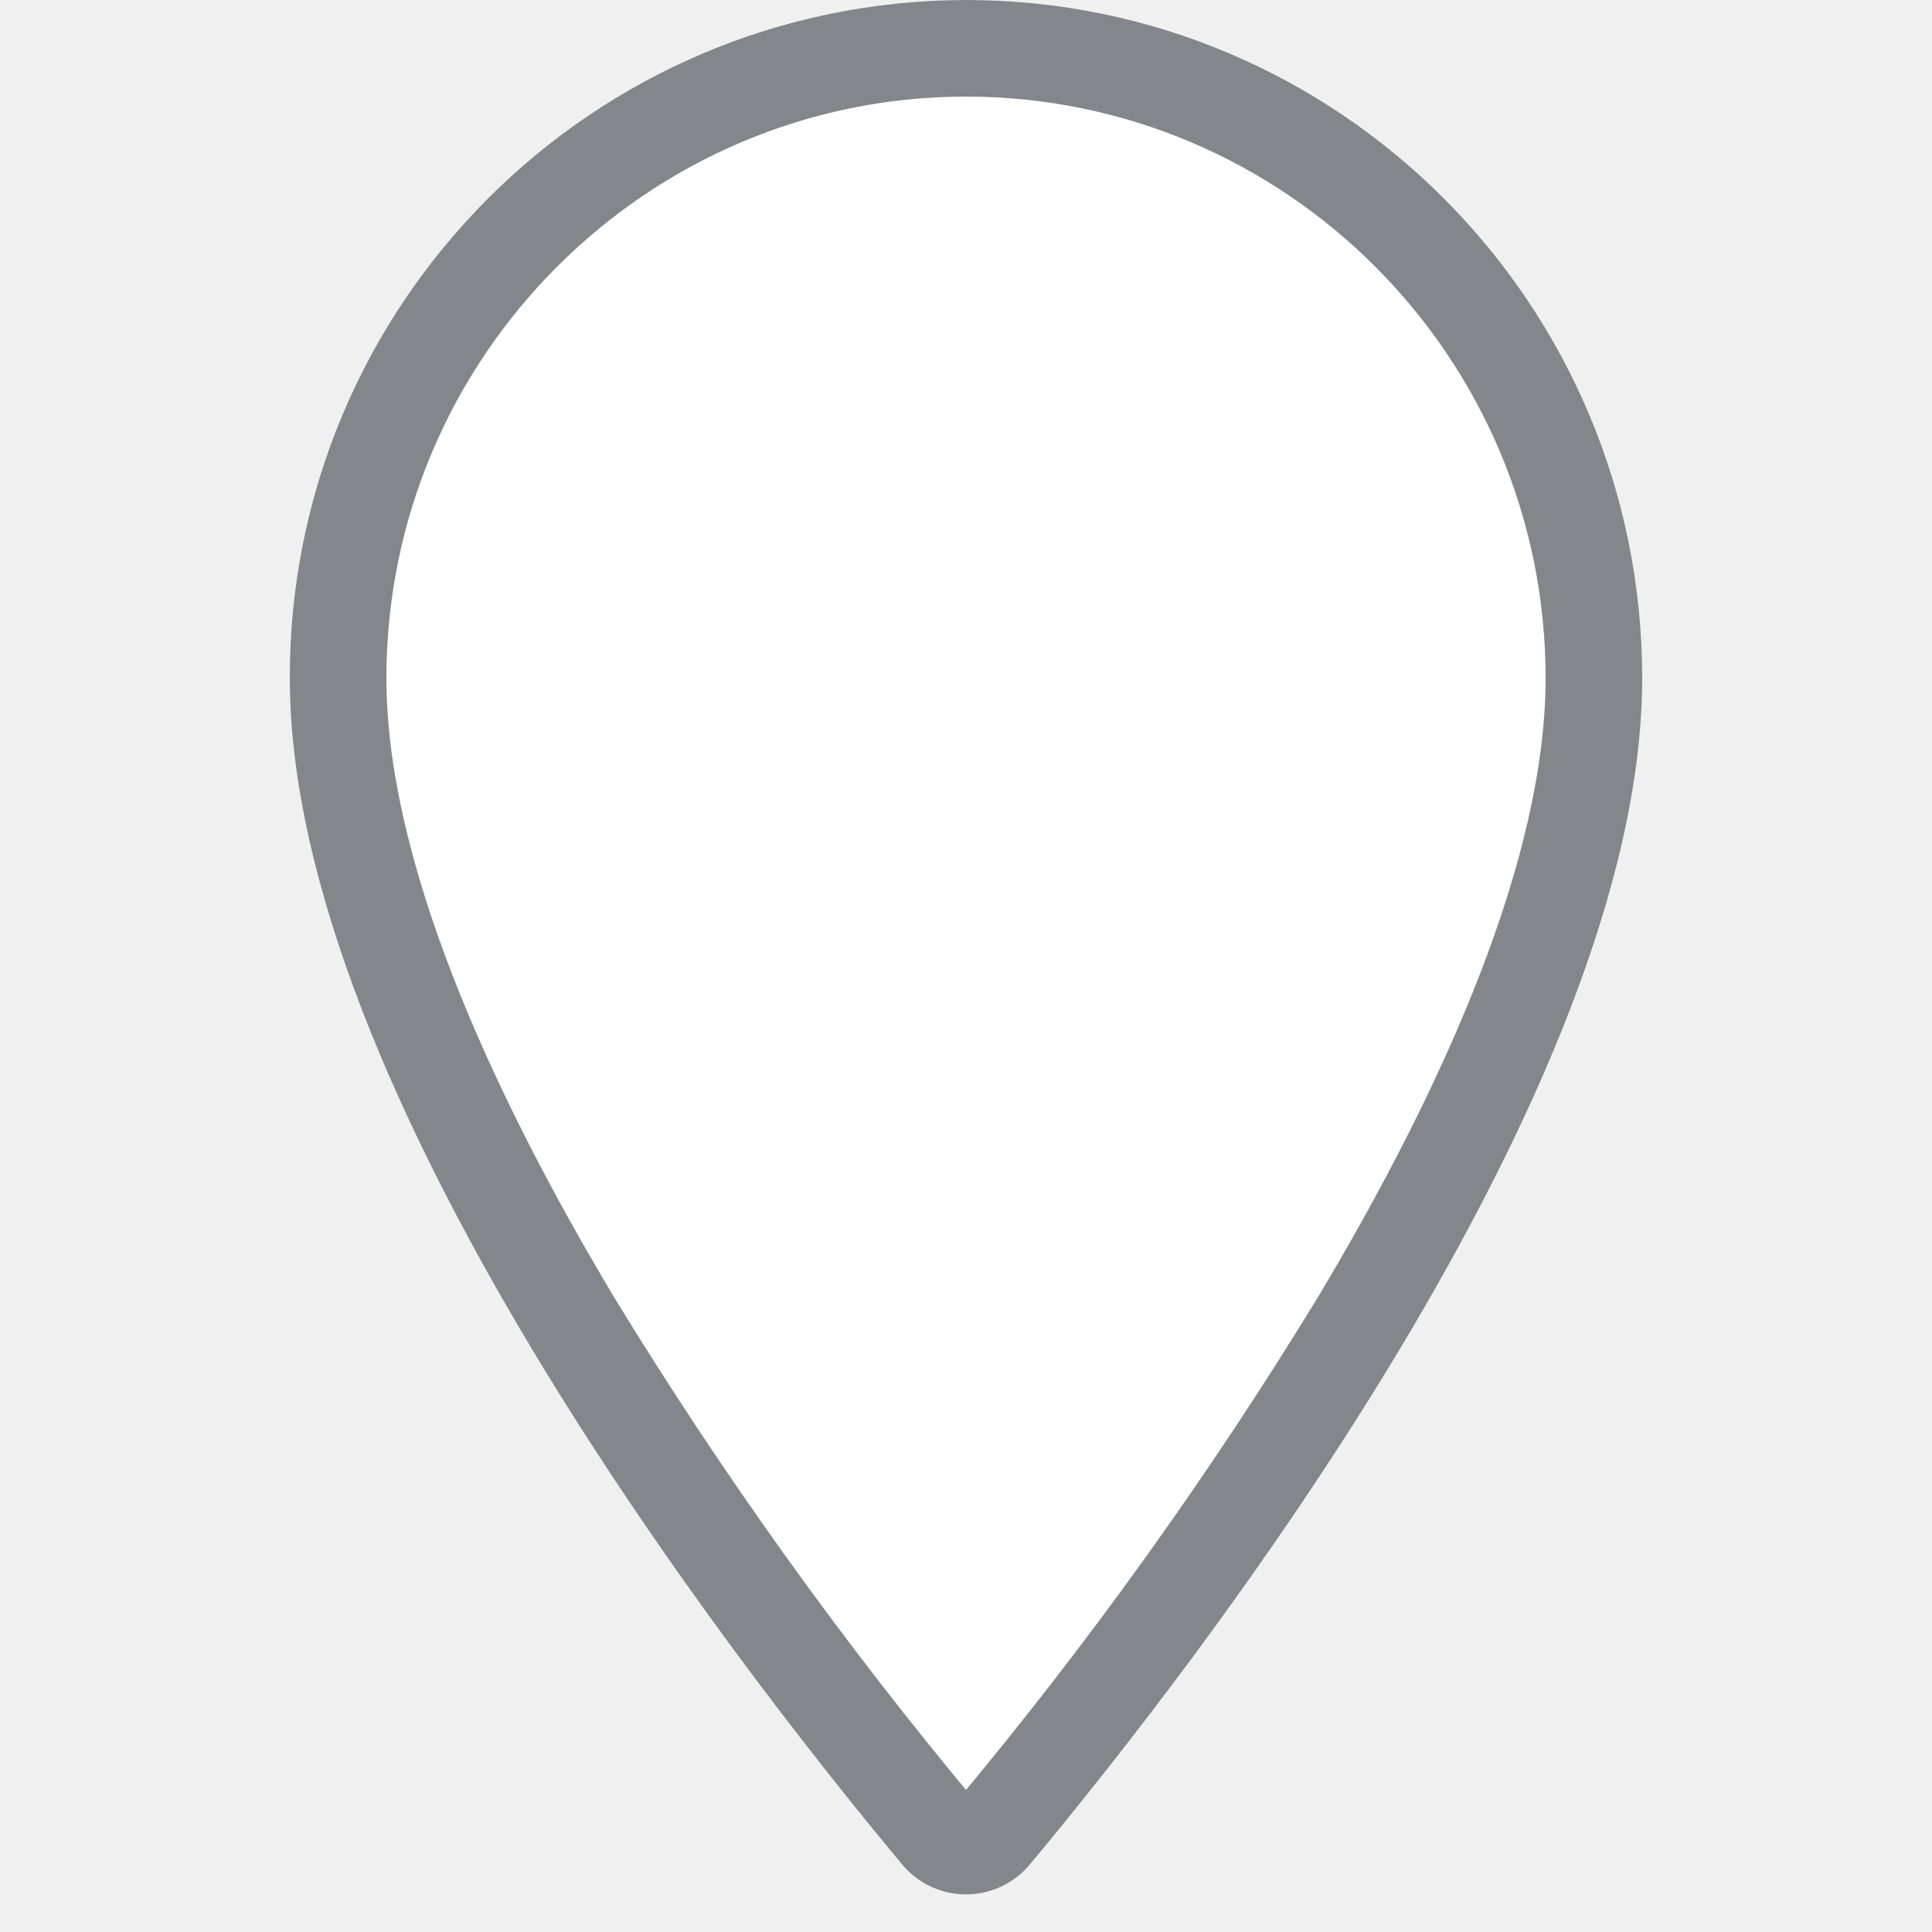
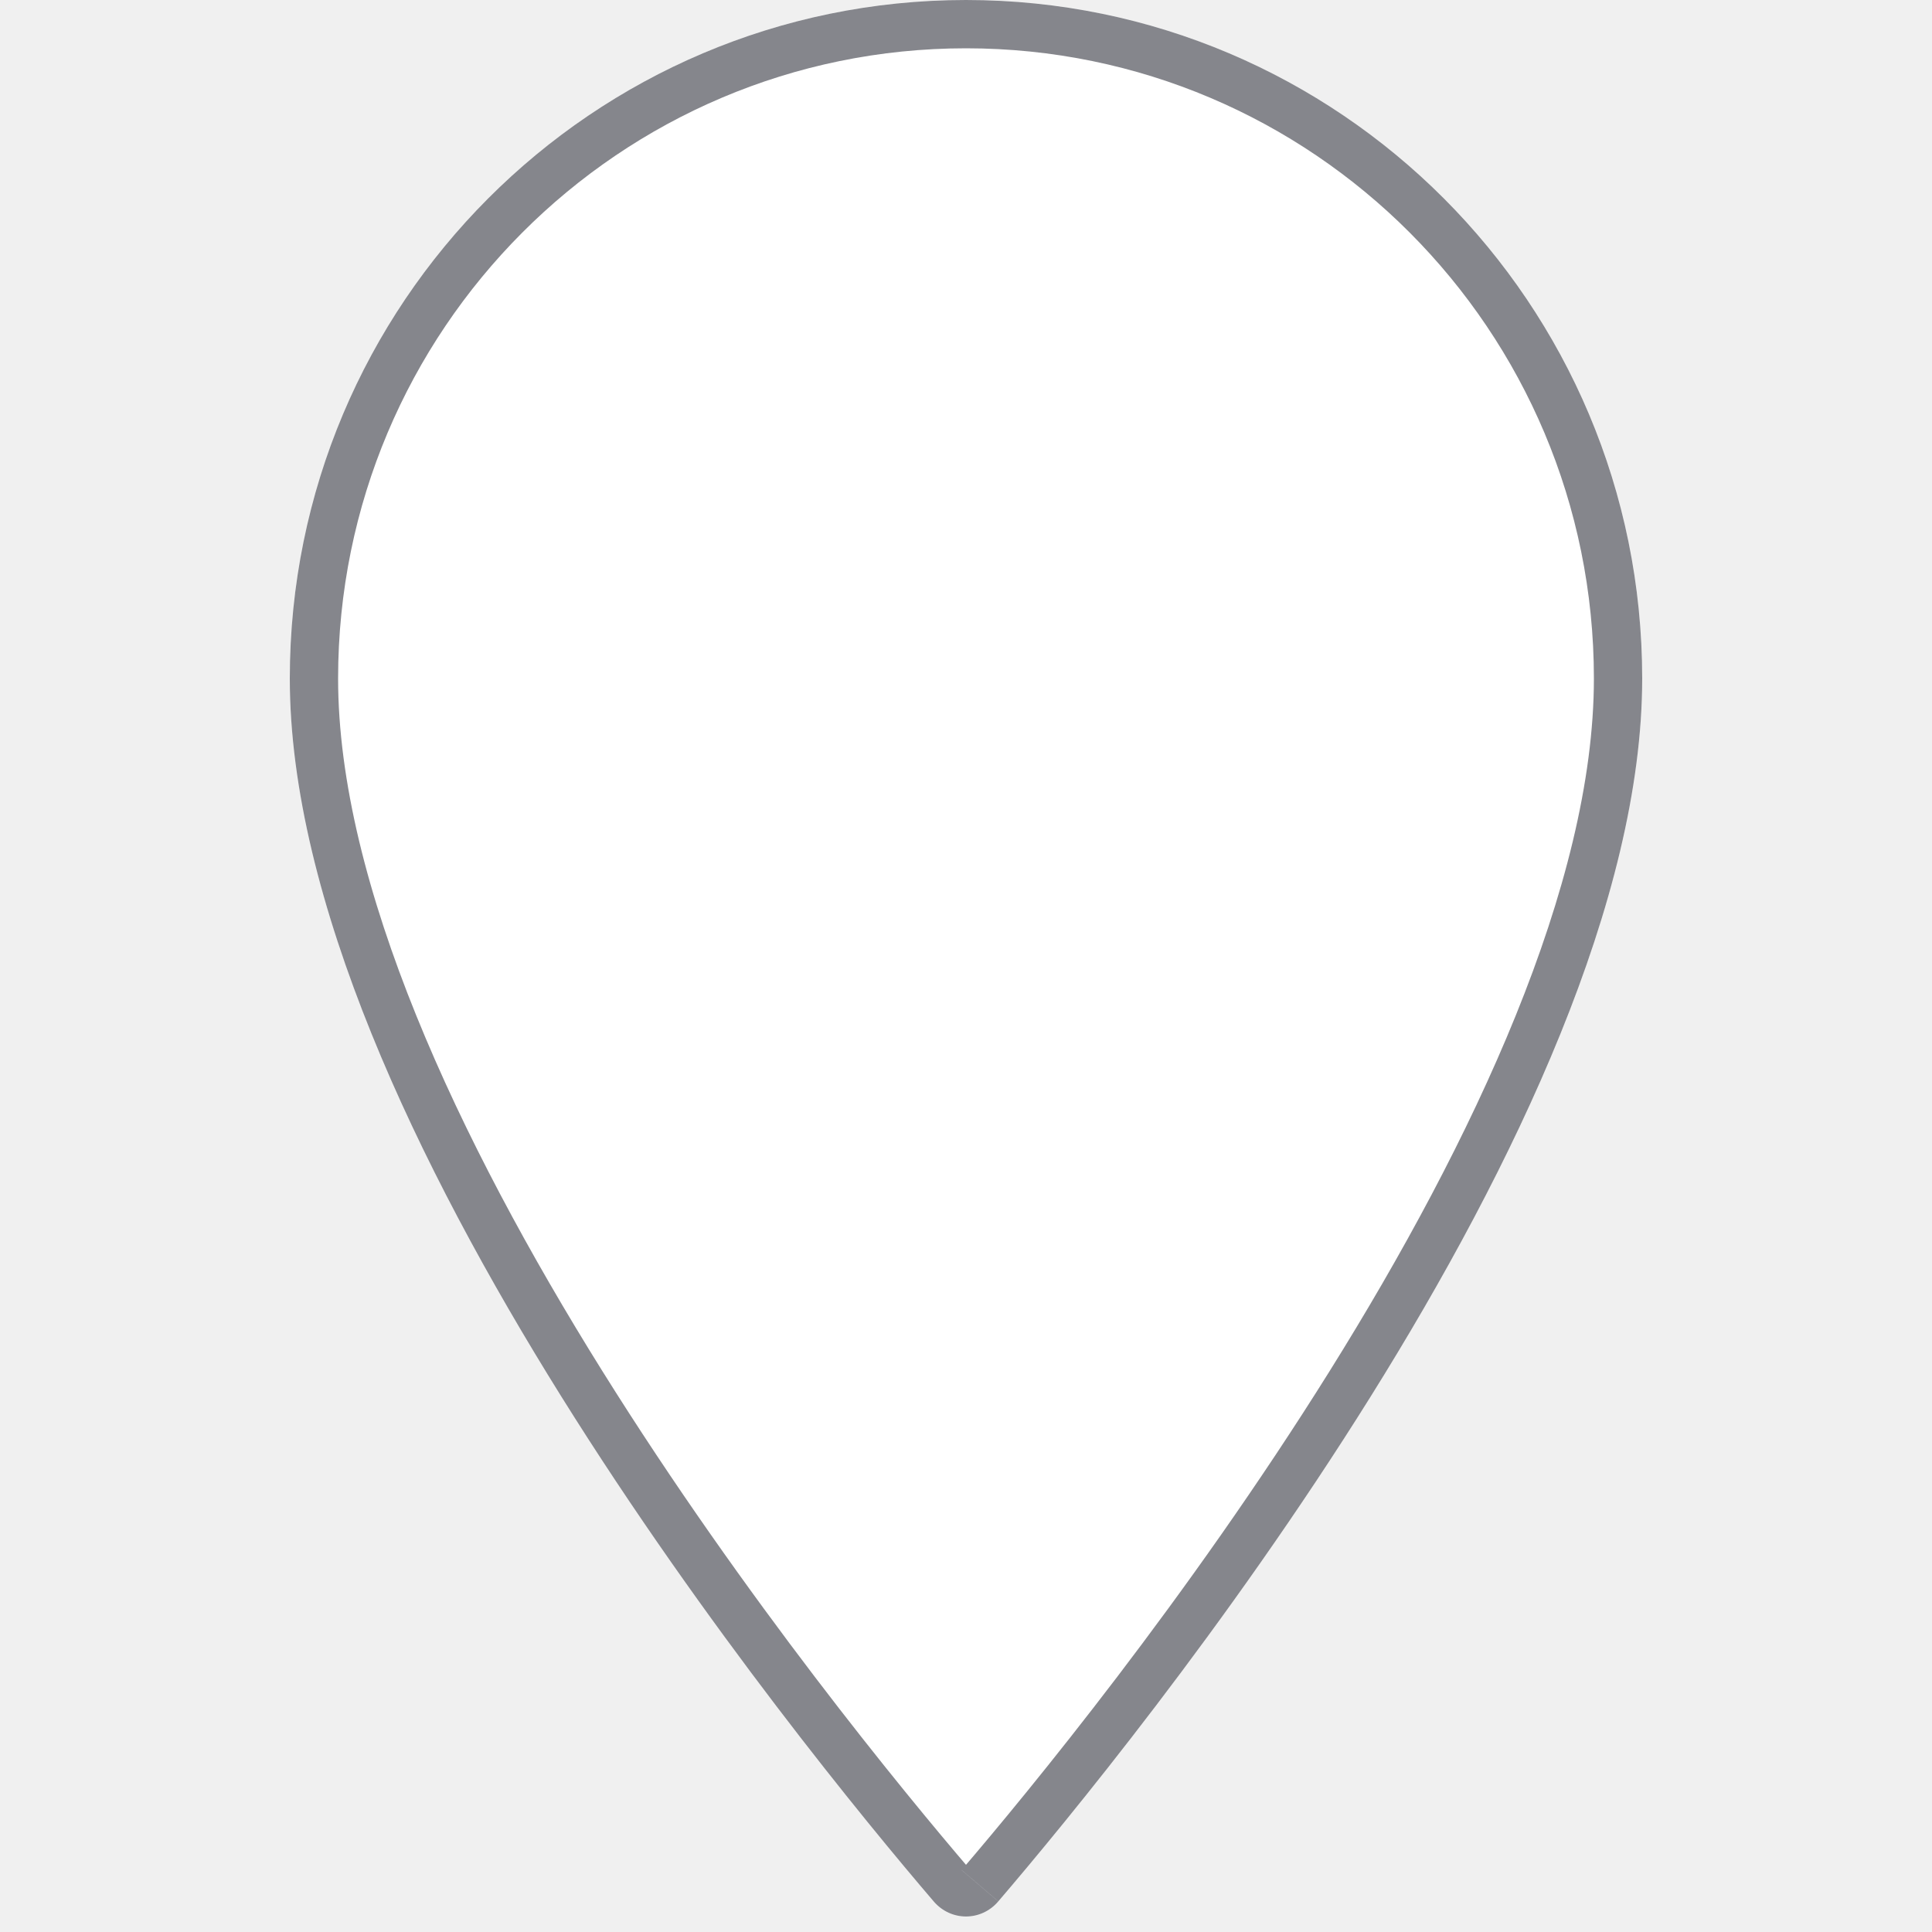
- <svg xmlns="http://www.w3.org/2000/svg" fill="none" viewBox="0 0 20 20">
+ <svg xmlns="http://www.w3.org/2000/svg" width="40" height="40" fill="none">
  <mask id="a" fill="#fff">
-     <path d="M10 0c3.86 0 7 3.14 7 7.02 0 4.26-4.58 10.17-6.33 12.27a.86.86 0 0 1-1.34 0C7.58 17.19 3 11.29 3 7.02A7.01 7.01 0 0 1 10 0Z" />
+     <path d="M20 0c7.723 0 14 6.28 14 14.047 0 9.138-10.545 22.064-13.332 25.32-.356.416-.98.416-1.337 0C16.545 36.111 6 23.185 6 14.047 6 6.28 12.277 0 20 0Z" />
  </mask>
-   <path d="M10 0c3.86 0 7 3.14 7 7.02 0 4.26-4.58 10.17-6.33 12.27a.86.86 0 0 1-1.34 0C7.58 17.19 3 11.29 3 7.02A7.01 7.01 0 0 1 10 0Z" fill="#fff" />
-   <path d="m10.67 19.29.76.64-.76-.64Zm-1.34 0-.76.64.76-.64ZM10 1c3.3 0 6 2.69 6 6.02h2A8.01 8.01 0 0 0 10-1v2Zm6 6.02c0 1.84-1.02 4.18-2.37 6.43a43.55 43.55 0 0 1-3.73 5.2l1.53 1.28c.9-1.07 2.51-3.11 3.92-5.45C16.72 12.2 18 9.45 18 7.02h-2Zm-5.9 11.63a43.55 43.55 0 0 1-3.73-5.2C5.02 11.2 4 8.86 4 7.02H2c0 2.43 1.28 5.17 2.65 7.46a45.54 45.54 0 0 0 3.92 5.45l1.53-1.28ZM4 7.02C4 3.7 6.7 1 10 1v-2C5.58-1 2 2.59 2 7.02h2Zm5.9 11.63a.14.14 0 0 1 .1-.04c.04 0 .08.02.1.04l-1.53 1.28c.75.9 2.11.9 2.86 0L9.9 18.65Z" fill="#85868C" mask="url(#a)" />
+   <path fill="#fff" d="M20 0c7.723 0 14 6.28 14 14.047 0 9.138-10.545 22.064-13.332 25.32-.356.416-.98.416-1.337 0C16.545 36.111 6 23.185 6 14.047 6 6.28 12.277 0 20 0Z" />
+   <path fill="#85868C" d="m19.332 39.366-.76.65.76-.65ZM20 1c7.169 0 13 5.83 13 13.047h2C35 5.73 28.278-1 20-1v2Zm13 13.047c0 4.262-2.492 9.567-5.469 14.336-2.947 4.72-6.244 8.723-7.622 10.333l1.52 1.3c1.408-1.645 4.777-5.734 7.799-10.575C32.219 24.65 35 18.922 35 14.047h-2ZM20.091 38.716c-1.378-1.61-4.675-5.613-7.622-10.333C9.492 23.614 7 18.309 7 14.047H5c0 4.876 2.781 10.603 5.773 15.395 3.022 4.841 6.391 8.929 7.799 10.575l1.52-1.3ZM7 14.047C7 6.83 12.831 1 20 1v-2C11.722-1 5 5.73 5 14.047h2Zm12.909 24.669c.015-.018.05-.037.091-.037.042 0 .076.019.091.037l-1.52 1.3c.756.883 2.101.883 2.856 0l-1.52-1.3Z" mask="url(#a)" />
</svg>
